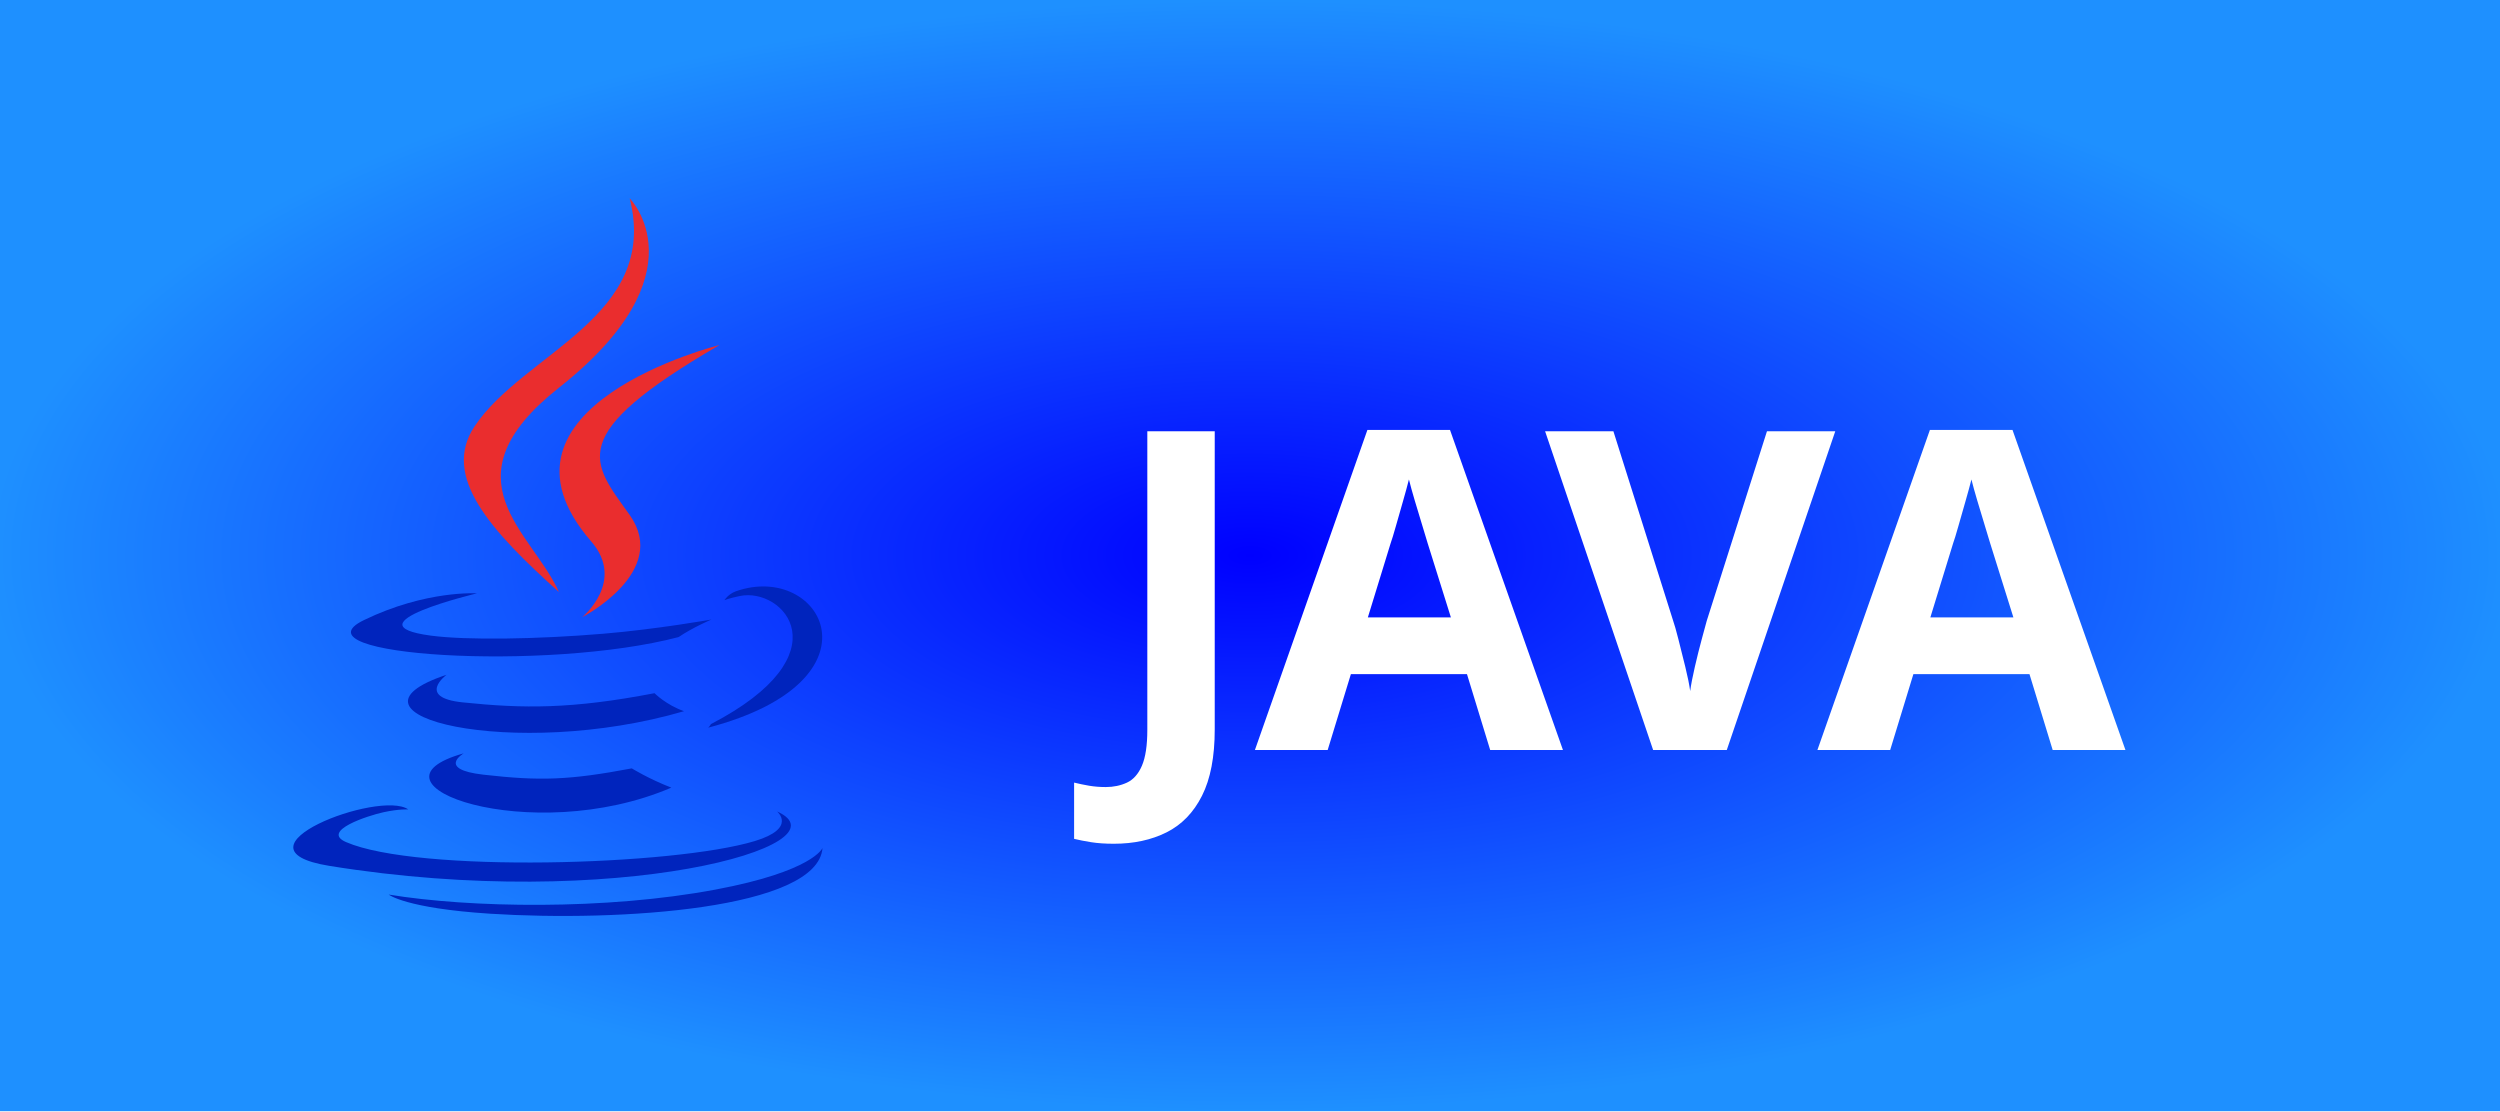
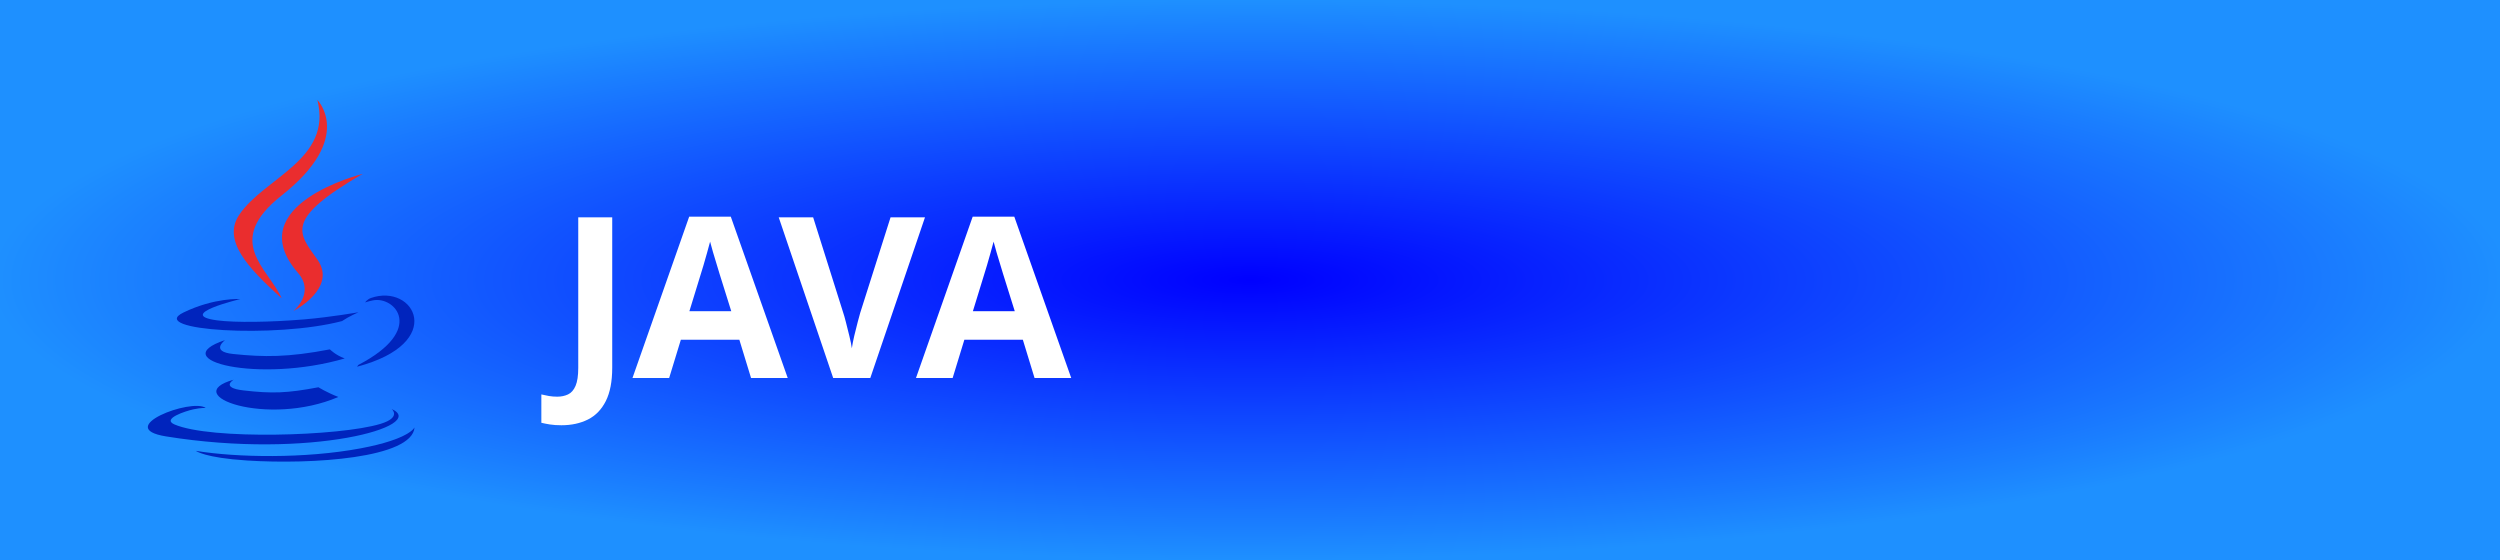
- <svg xmlns="http://www.w3.org/2000/svg" width="63" height="28" role="img" aria-label="JAVA">
+ <svg xmlns="http://www.w3.org/2000/svg" width="125" height="28" role="img" aria-label="JAVA">
  <defs>
    <radialGradient id="borderLine" cx="50%" cy="50%" r="50%" fx="50%" fy="50%">
      <stop offset="0%" stop-color="#0000FF">
        <animate attributeName="stop-color" values="#0000FF;#1E90FF;#00BFFF;#87CEFA;#4682B4;#0000FF" dur="5s" repeatCount="indefinite" />
      </stop>
      <stop offset="100%" stop-color="#1E90FF">
        <animate attributeName="stop-color" values="#1E90FF;#00BFFF;#87CEFA;#4682B4;#5F9EA0;#1E90FF" dur="5s" repeatCount="indefinite" />
      </stop>
    </radialGradient>
  </defs>
-   <rect x="0" y="0" width="63" height="28" fill="url(#borderLine)" />
+   <rect x="0" y="0" width="125" height="28" fill="url(#borderLine)" />
  <g transform="translate(7, 5) scale(0.04)">
    <path fill-rule="evenodd" clip-rule="evenodd" fill="#0024BD" d="M117.151,349.592c0,0-17.265,10.049,12.301,13.44             c35.824,4.09,54.13,3.501,93.596-3.959c0,0,10.397,6.504,24.892,12.137C159.439,409.127,47.644,369.013,117.151,349.592             L117.151,349.592z" />
    <path fill-rule="evenodd" clip-rule="evenodd" fill="#0024BD" d="M106.331,300.104c0,0-19.367,14.339,10.221,17.397             c38.271,3.951,68.483,4.275,120.792-5.792c0,0,7.218,7.332,18.585,11.339C148.943,354.342,29.782,325.51,106.331,300.104             L106.331,300.104z" />
    <path fill-rule="evenodd" clip-rule="evenodd" fill="#EA2D2E" d="M197.494,216.145c21.818,25.115-5.721,47.697-5.721,47.697             s55.367-28.577,29.945-64.38c-23.752-33.373-41.962-49.951,56.623-107.124C278.342,92.338,123.587,130.979,197.494,216.145             L197.494,216.145z" />
    <path fill-rule="evenodd" clip-rule="evenodd" fill="#0024BD" d="M314.542,386.202c0,0,12.781,10.536-14.077,18.684             c-51.071,15.469-212.604,20.135-257.47,0.619c-16.117-7.02,14.121-16.75,23.635-18.805c9.92-2.146,15.584-1.754,15.584-1.754             c-17.937-12.631-115.935,24.807-49.772,35.544C212.871,449.736,361.337,407.317,314.542,386.202L314.542,386.202z" />
    <path fill-rule="evenodd" clip-rule="evenodd" fill="#0024BD" d="M125.46,248.822c0,0-82.155,19.519-29.092,26.613             c22.412,2.999,67.063,2.309,108.685-1.183c34.006-2.854,68.133-8.958,68.133-8.958s-11.982,5.14-20.657,11.06             C169.085,298.301,7.917,288.08,54.322,265.642C93.549,246.665,125.46,248.822,125.46,248.822L125.46,248.822z" />
    <path fill-rule="evenodd" clip-rule="evenodd" fill="#0024BD" d="M272.846,331.198c84.818-44.063,45.597-86.412,18.223-80.708             c-6.694,1.397-9.697,2.607-9.697,2.607s2.494-3.907,7.243-5.588c54.155-19.03,95.794,56.146-17.464,85.919             C271.15,333.428,272.453,332.248,272.846,331.198L272.846,331.198z" />
    <path fill-rule="evenodd" clip-rule="evenodd" fill="#EA2D2E" d="M221.719,0c0,0,46.963,46.99-44.557,119.227             c-73.393,57.969-16.734,91.009-0.026,128.778c-42.845-38.653-74.271-72.684-53.192-104.352             C154.898,97.174,240.663,74.632,221.719,0L221.719,0z" />
    <path fill-rule="evenodd" clip-rule="evenodd" fill="#0024BD" d="M133.799,450.637c81.397,5.204,206.426-2.896,209.385-41.415             c0,0-5.688,14.602-67.276,26.188c-69.481,13.081-155.197,11.558-206.016,3.167C69.892,438.577,80.303,447.194,133.799,450.637             L133.799,450.637z" />
  </g>
  <text transform="scale(0.09)" x="310" y="210" fill="#fff" font-size="125" font-weight="600" font-family="Tahoma, Geneva, sans-serif">
        JAVA
    </text>
</svg>
